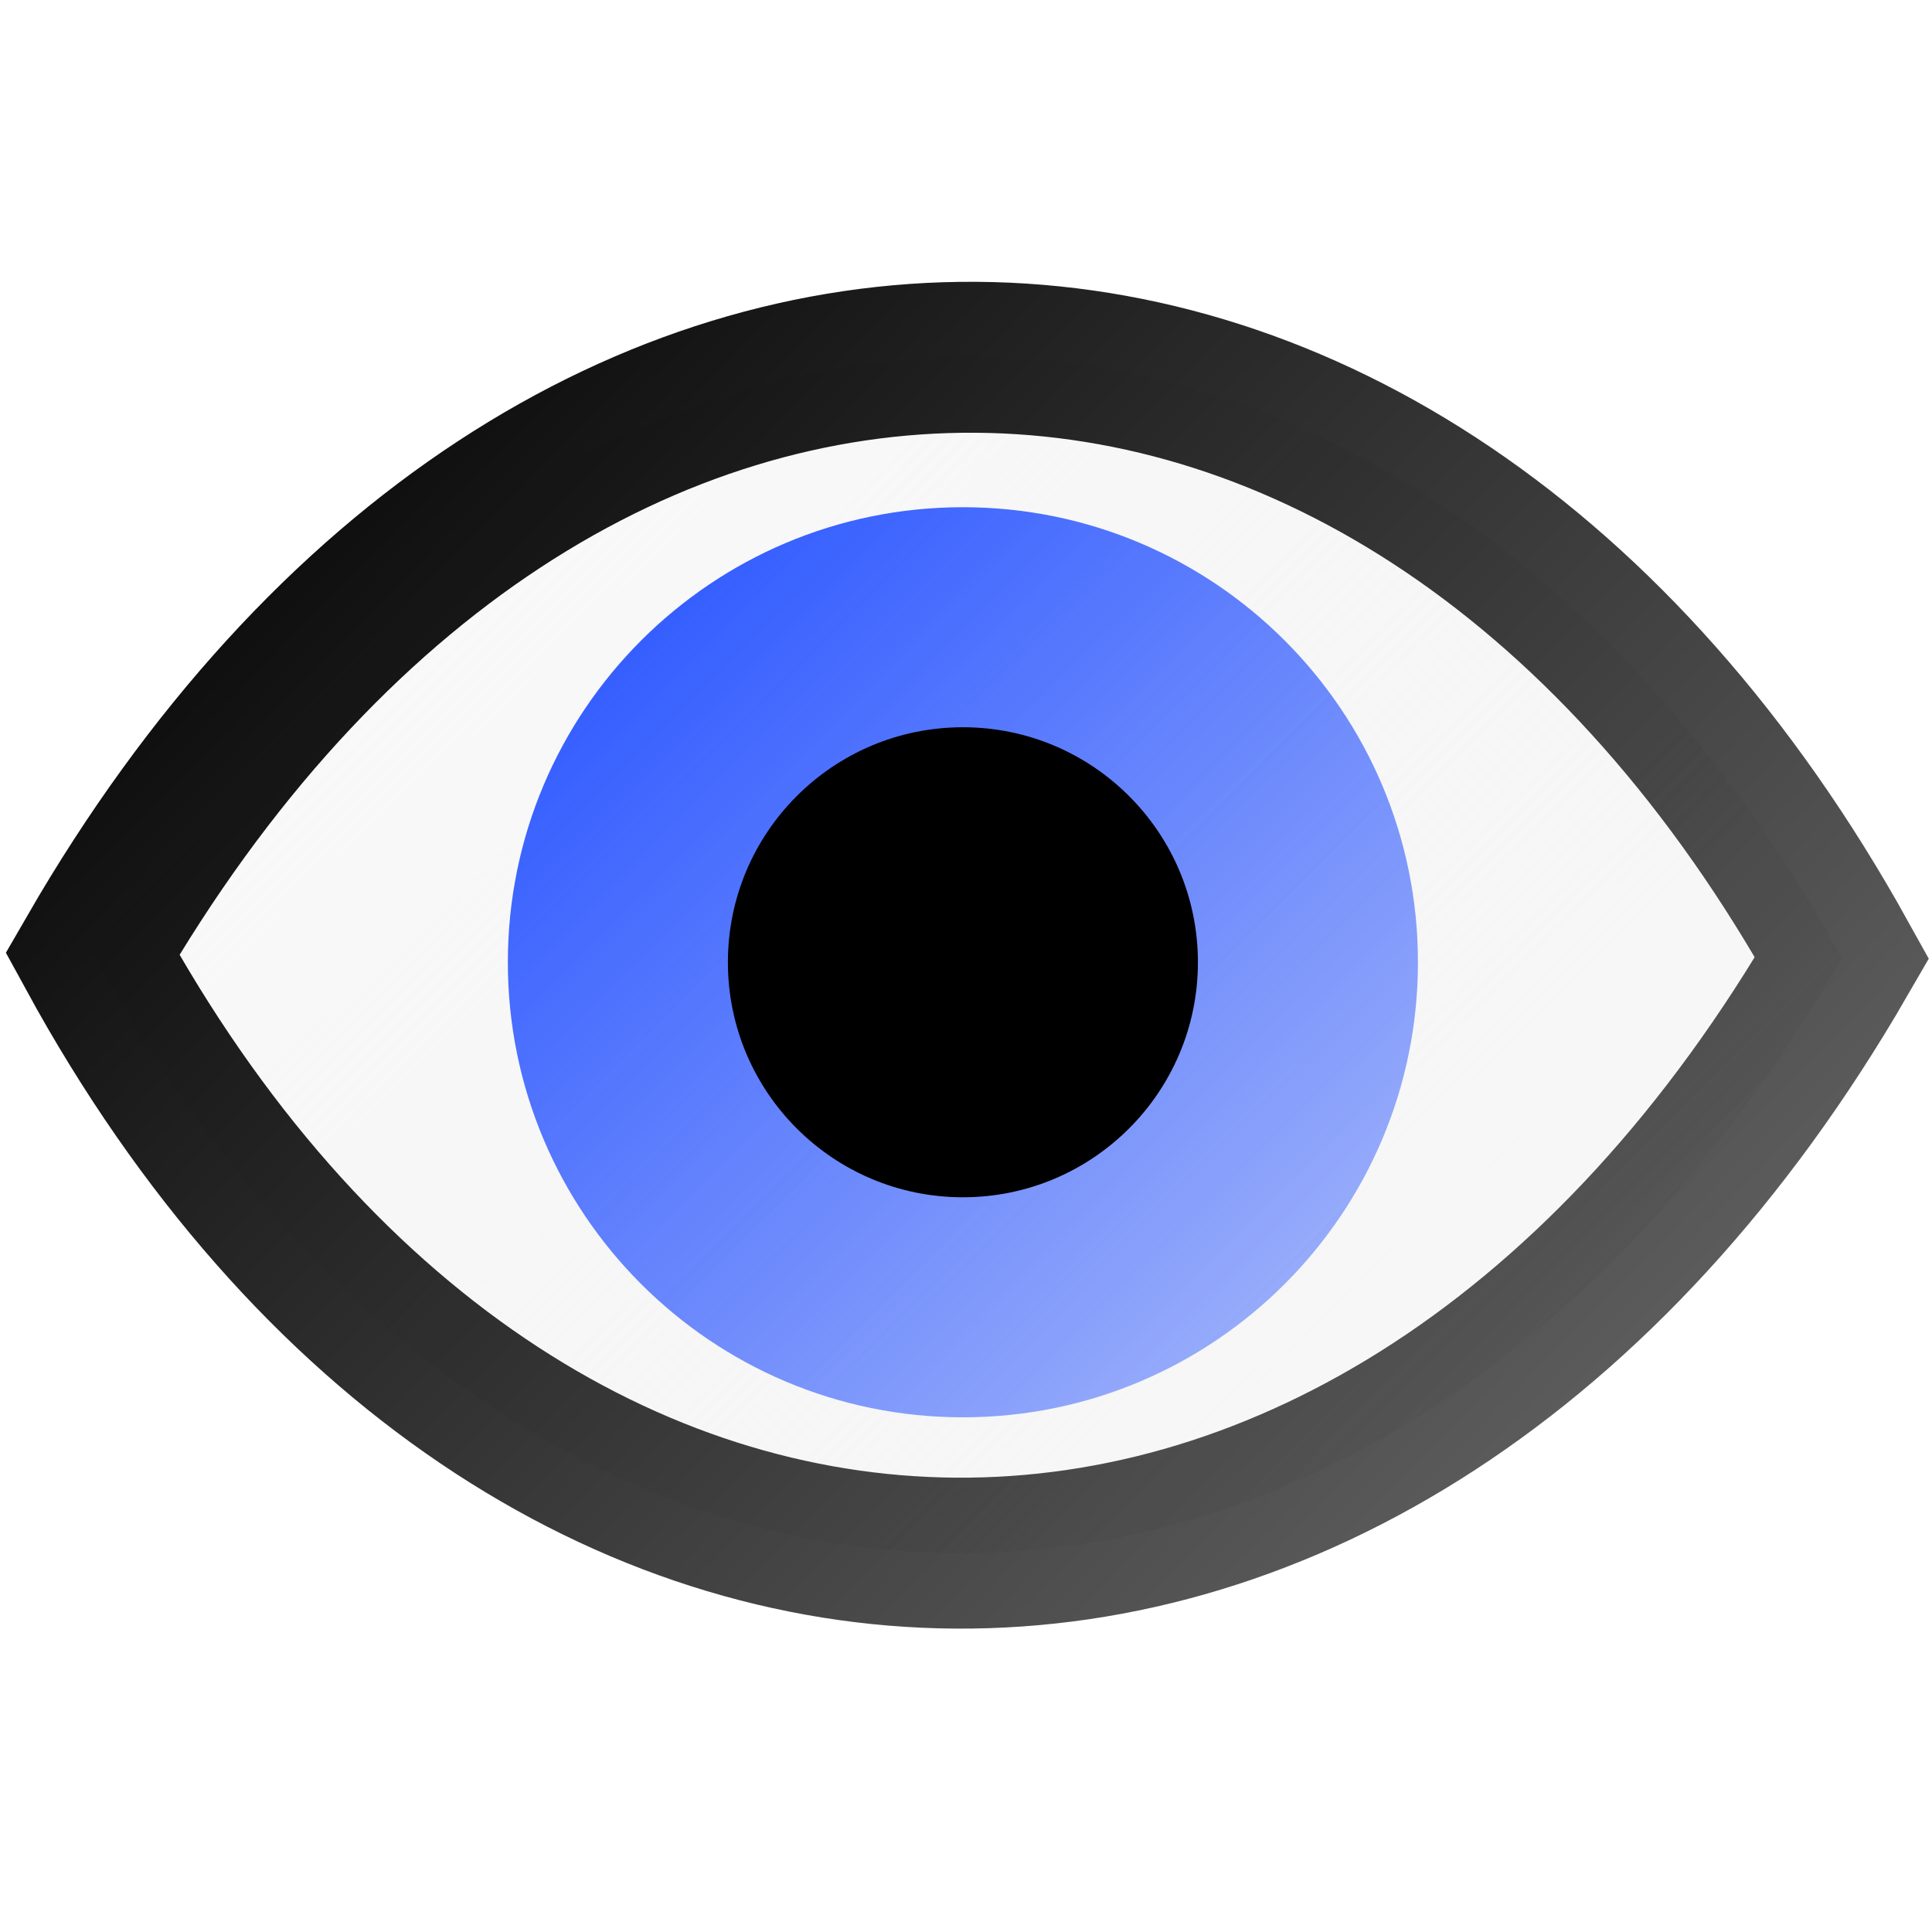
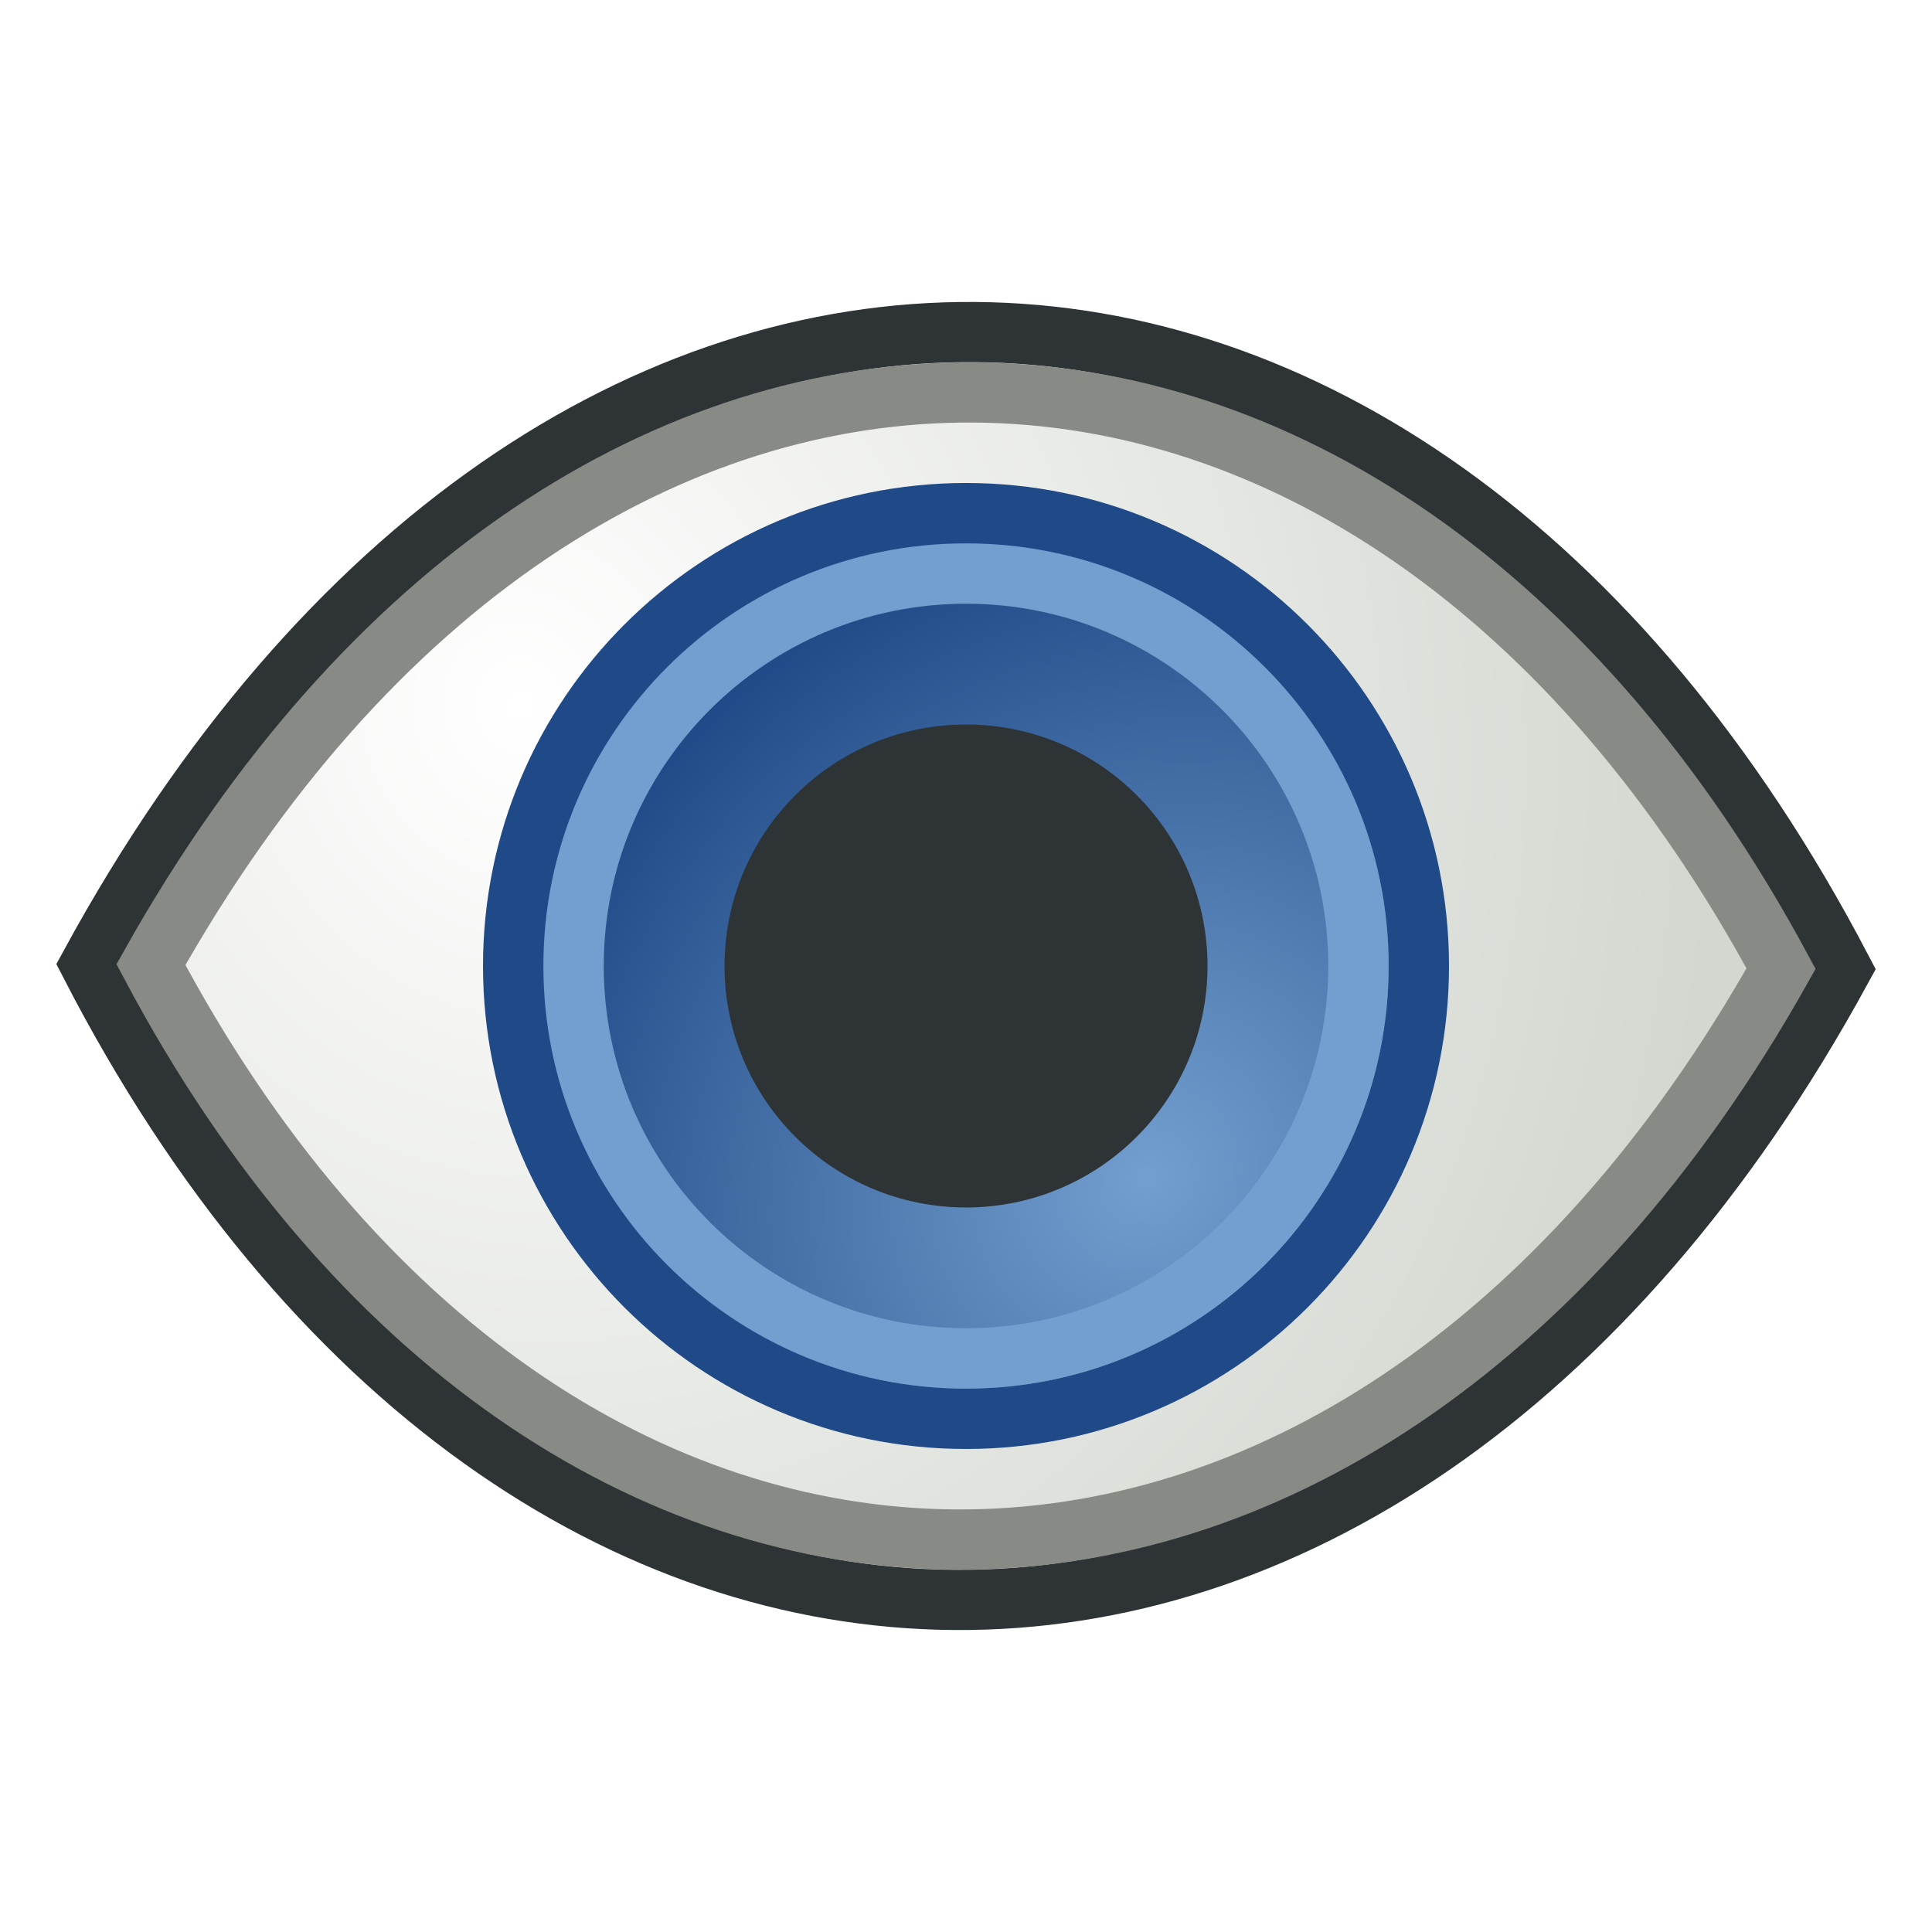
<svg xmlns="http://www.w3.org/2000/svg" xmlns:xlink="http://www.w3.org/1999/xlink" width="64px" height="64px" id="svg3057" version="1.1">
  <defs id="defs3059">
-     <linearGradient id="linearGradient3854">
-       <stop style="stop-color:#000000;stop-opacity:1;" offset="0" id="stop3856" />
-       <stop style="stop-color:#000000;stop-opacity:0.605" offset="1" id="stop3858" />
+     <linearGradient id="linearGradient3862">
+       <stop style="stop-color:#729fcf;stop-opacity:1" offset="0" id="stop3864" />
+       <stop style="stop-color:#204a87;stop-opacity:1" offset="1" id="stop3866" />
    </linearGradient>
-     <linearGradient id="linearGradient3846">
-       <stop style="stop-color:#305aff;stop-opacity:1;" offset="0" id="stop3848" />
-       <stop style="stop-color:#305aff;stop-opacity:0;" offset="1" id="stop3850" />
-     </linearGradient>
-     <linearGradient id="linearGradient3838">
-       <stop style="stop-color:#ffffff;stop-opacity:1" offset="0" id="stop3840" />
-       <stop style="stop-color:#dde0dd;stop-opacity:0.093" offset="1" id="stop3842" />
+     <linearGradient id="linearGradient3814">
+       <stop style="stop-color:#ffffff;stop-opacity:1" offset="0" id="stop3816" />
+       <stop style="stop-color:#d3d7cf;stop-opacity:1" offset="1" id="stop3818" />
    </linearGradient>
    <linearGradient id="linearGradient3878">
      <stop style="stop-color:#000000;stop-opacity:0.588;" offset="0" id="stop3880" />
      <stop style="stop-color:#000000;stop-opacity:0.588;" offset="1" id="stop3882" />
    </linearGradient>
    <linearGradient id="linearGradient3870">
      <stop style="stop-color:#000000;stop-opacity:0.196;" offset="0" id="stop3872" />
      <stop style="stop-color:#000000;stop-opacity:1;" offset="1" id="stop3874" />
    </linearGradient>
    <linearGradient id="linearGradient3858">
      <stop style="stop-color:#000000;stop-opacity:0.196;" offset="0" id="stop3868" />
      <stop style="stop-color:#000000;stop-opacity:1;" offset="1" id="stop3862" />
    </linearGradient>
    <linearGradient id="linearGradient3839">
      <stop style="stop-color:#01d6d6;stop-opacity:1;" offset="0" id="stop3841" />
      <stop style="stop-color:#01d6d6;stop-opacity:0;" offset="1" id="stop3843" />
    </linearGradient>
-     <linearGradient xlink:href="#linearGradient3838" id="linearGradient3844" x1="0.154" y1="0.431" x2="64.948" y2="64.895" gradientUnits="userSpaceOnUse" />
-     <linearGradient xlink:href="#linearGradient3846" id="linearGradient3852" x1="27.185" y1="25.434" x2="70.797" y2="69.498" gradientUnits="userSpaceOnUse" />
-     <linearGradient xlink:href="#linearGradient3854" id="linearGradient3860" x1="7.09" y1="7.367" x2="54.136" y2="53.471" gradientUnits="userSpaceOnUse" />
+     <linearGradient xlink:href="#linearGradient3838-3" id="linearGradient3844-0" x1="0.154" y1="0.431" x2="64.948" y2="64.895" gradientUnits="userSpaceOnUse" gradientTransform="matrix(0.8334111,0,0,0.8692942,6.53734,6.817593)" />
+     <linearGradient id="linearGradient3838-3">
+       <stop style="stop-color:#ffffff;stop-opacity:1" offset="0" id="stop3840-1" />
+       <stop style="stop-color:#dde0dd;stop-opacity:0.093" offset="1" id="stop3842-2" />
+     </linearGradient>
+     <radialGradient xlink:href="#linearGradient3814" id="radialGradient3820" cx="20.946" cy="24.739" fx="20.946" fy="24.739" r="26.353" gradientTransform="matrix(0.4968988,1.373634,-1.230024,0.4691023,40.29628,-13.65969)" gradientUnits="userSpaceOnUse" />
+     <radialGradient xlink:href="#linearGradient3862" id="radialGradient3868" cx="44.616" cy="44.709" fx="44.616" fy="44.709" r="16.079" gradientUnits="userSpaceOnUse" gradientTransform="matrix(1.0625,-1,0.9106908,0.9676091,-43.50464,46.06453)" />
  </defs>
  <g id="layer1">
    <g id="g3851" transform="matrix(1.138658,0,0,1.132489,-5.849948,-6.872045)">
-       <path style="fill:url(#linearGradient3844);fill-opacity:1;stroke:url(#linearGradient3860);stroke-width:5;stroke-linecap:butt;stroke-linejoin:miter;stroke-miterlimit:4;stroke-opacity:1;stroke-dasharray:none" d="M 3.062,31.595 C 17.379,57.829 45.686,58.261 61.02,31.733 46.439,5.447 18.414,5.005 3.062,31.595 z" transform="matrix(0.8782269,0,0,0.8830105,5.137582,6.068087)" id="path3016" />
-       <path style="fill:url(#linearGradient3852);fill-opacity:1;fill-rule:evenodd;stroke:none" id="path3808" d="m 53.661,37.674 a 15.074,15.074 0 1 1 -30.148,0 15.074,15.074 0 1 1 30.148,0 z" transform="matrix(0.8782269,0,0,0.8830105,-0.7375525,0.9485754)" />
-       <path style="fill:#000000;fill-opacity:1;fill-rule:evenodd;stroke:none" id="path3810" d="m 40.963,32.986 a 7.785,7.785 0 1 1 -15.57,0 7.785,7.785 0 1 1 15.57,0 z" transform="matrix(0.8782269,0,0,0.8830105,4.013089,5.088223)" />
+       <path style="fill:url(#radialGradient3820);fill-opacity:1;stroke:#2e3436;stroke-width:1.761;stroke-linecap:butt;stroke-linejoin:miter;stroke-miterlimit:4;stroke-opacity:1;stroke-dasharray:none" d="M 7.772,34.279 C 20.354,58.839 45.233,59.244 58.709,34.409 45.895,9.801 21.264,9.387 7.772,34.279 z" id="path3016" />
+       <path style="fill:url(#radialGradient3868);fill-opacity:1;fill-rule:evenodd;stroke:#204a87;stroke-width:2.01" id="path3808" d="m 53.661,37.674 a 15.074,15.074 0 1 1 -30.148,0 15.074,15.074 0 1 1 30.148,0 z" transform="matrix(0.8739117,0,0,0.8786717,-0.4805525,1.220927)" />
+       <path style="fill:#2e3436;fill-opacity:1;fill-rule:evenodd;stroke:#2e3436;stroke-width:2.224" id="path3810" d="m 40.963,32.986 a 7.785,7.785 0 1 1 -15.57,0 7.785,7.785 0 1 1 15.57,0 z" transform="matrix(0.7896482,0,0,0.7939493,7.042388,8.134921)" />
+       <path style="fill:none;stroke:#888a85;stroke-width:1.761;stroke-linecap:butt;stroke-linejoin:miter;stroke-miterlimit:4;stroke-opacity:1;stroke-dasharray:none" d="M 9.529,34.284 C 21.243,56.504 44.406,56.87 56.953,34.401 45.022,12.137 22.09,11.762 9.529,34.284 z" id="path3016-7" />
+       <path style="fill:none;stroke:#729fcf;stroke-width:2.319" id="path3808-0" d="m 53.661,37.674 a 15.074,15.074 0 1 1 -30.148,0 15.074,15.074 0 1 1 30.148,0 z" transform="matrix(0.7573901,0,0,0.7615155,4.015633,5.634727)" />
    </g>
  </g>
</svg>
